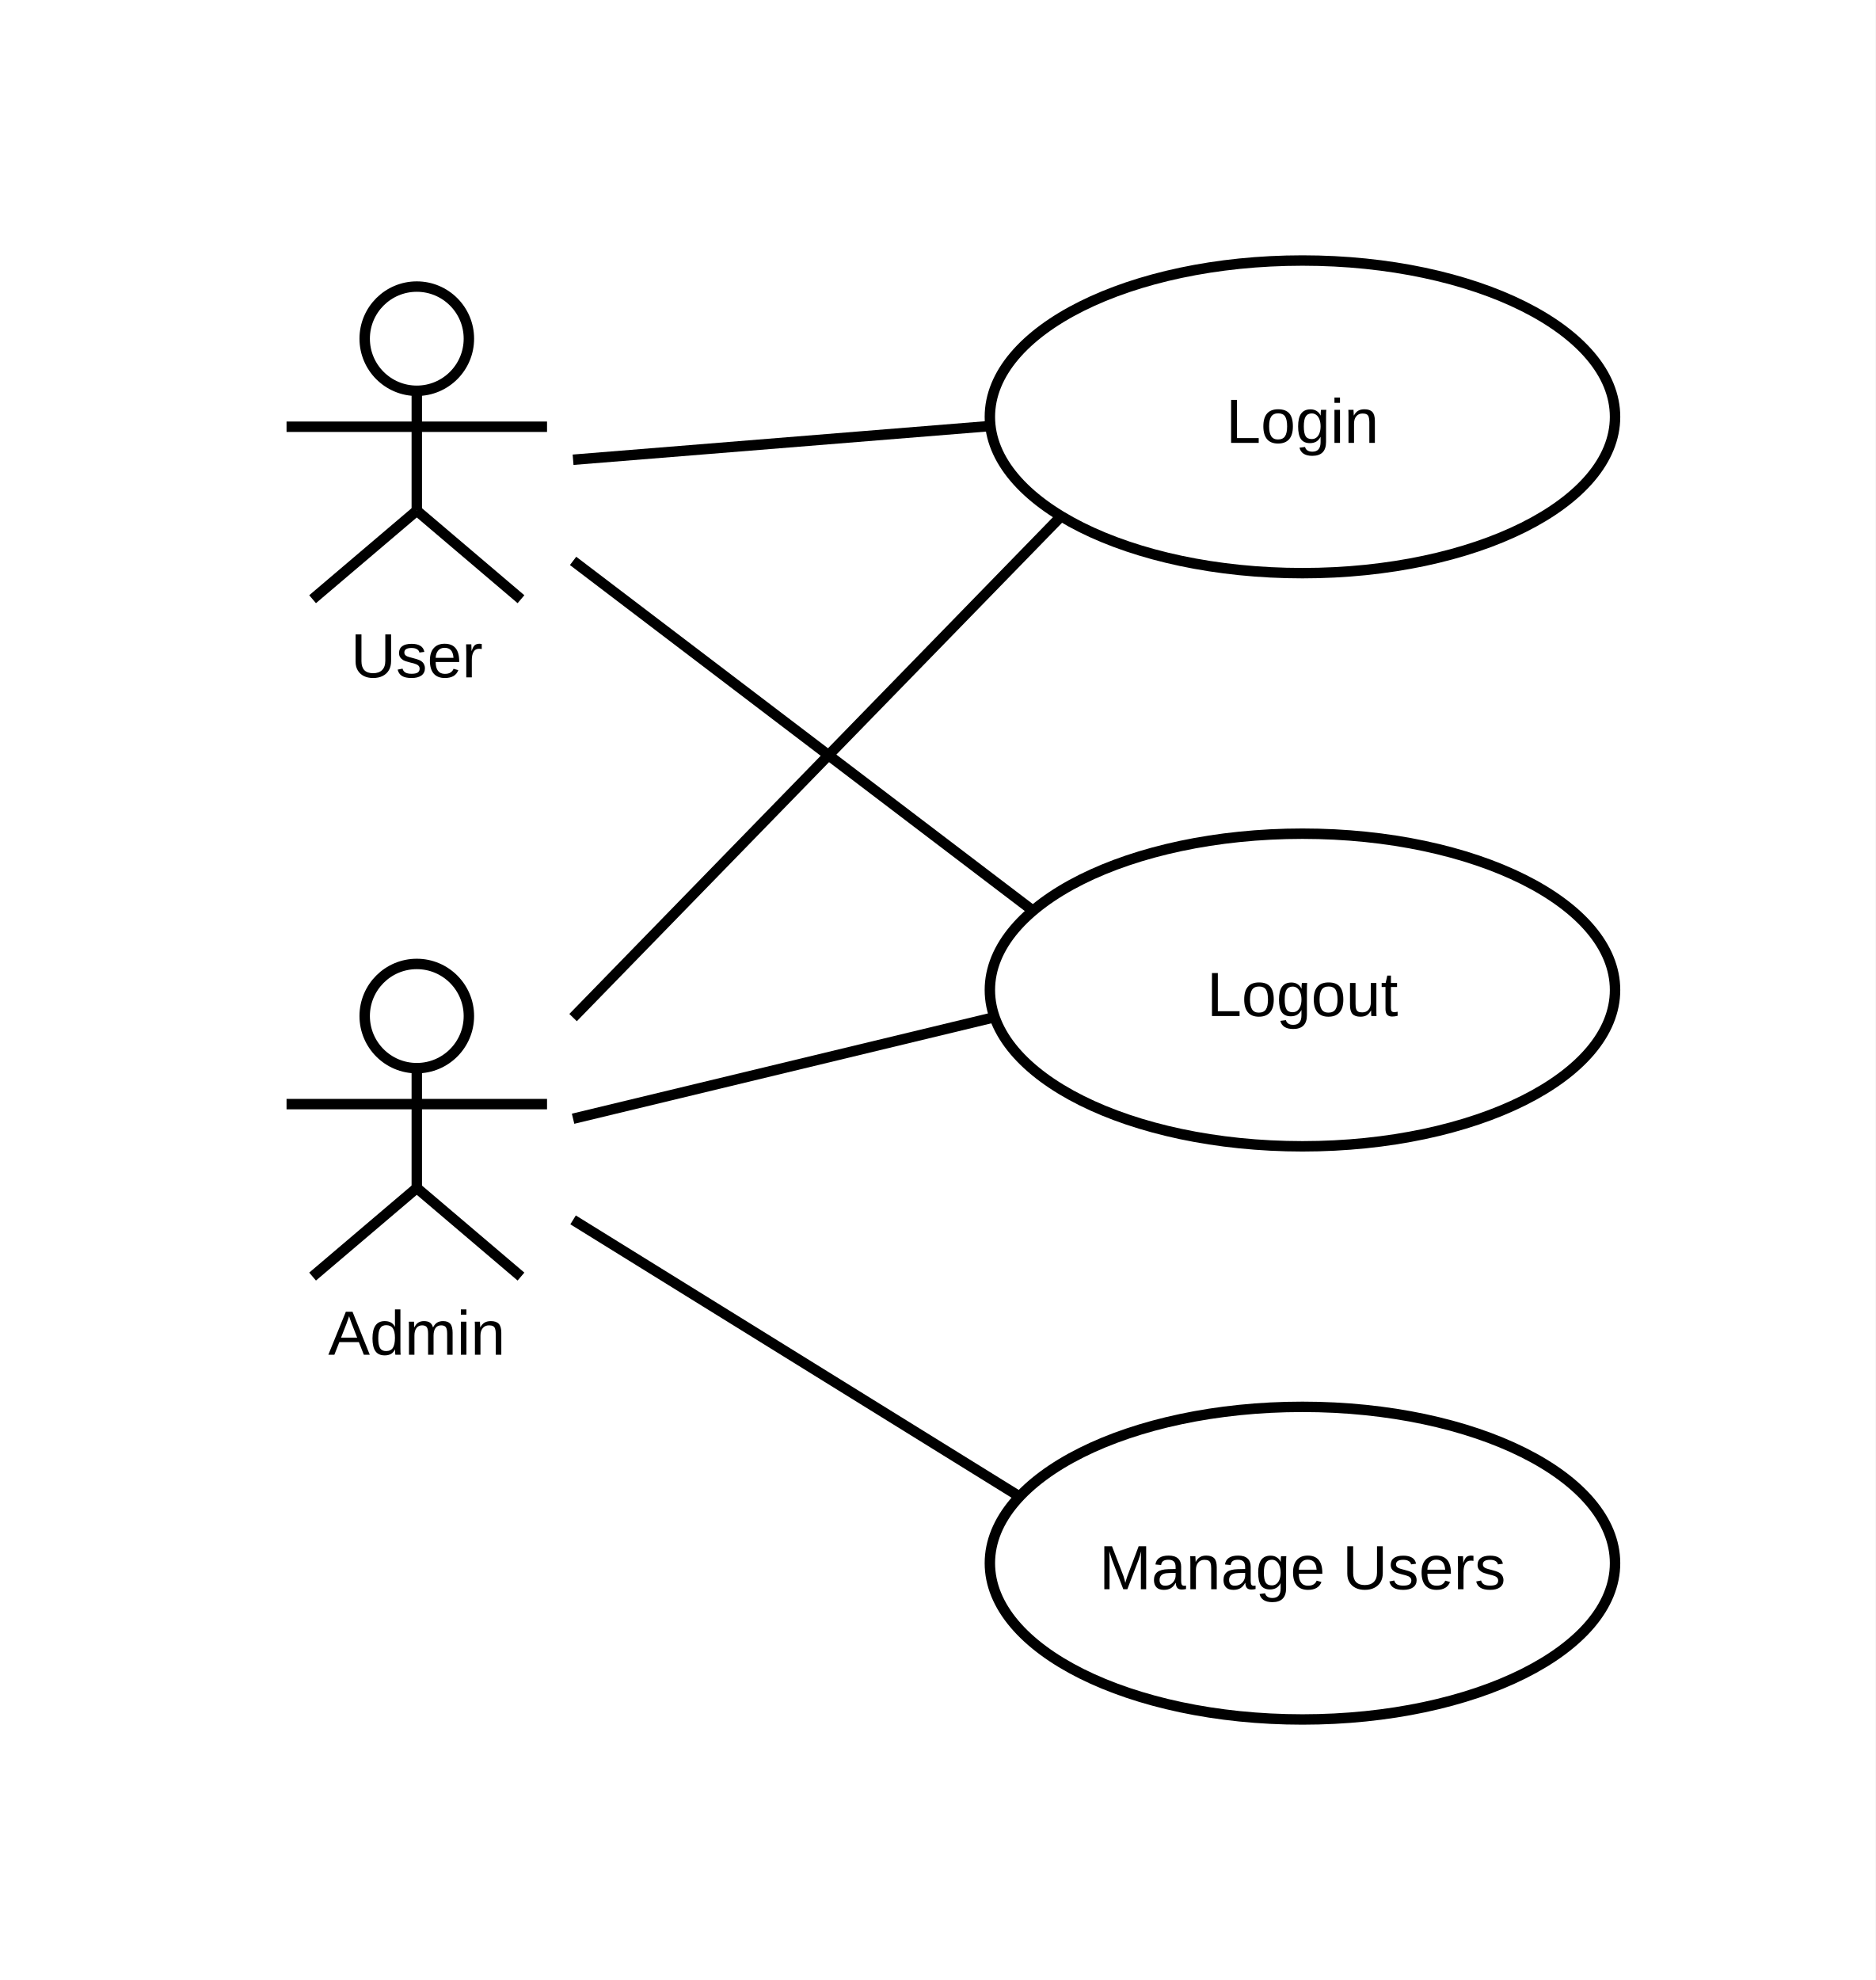
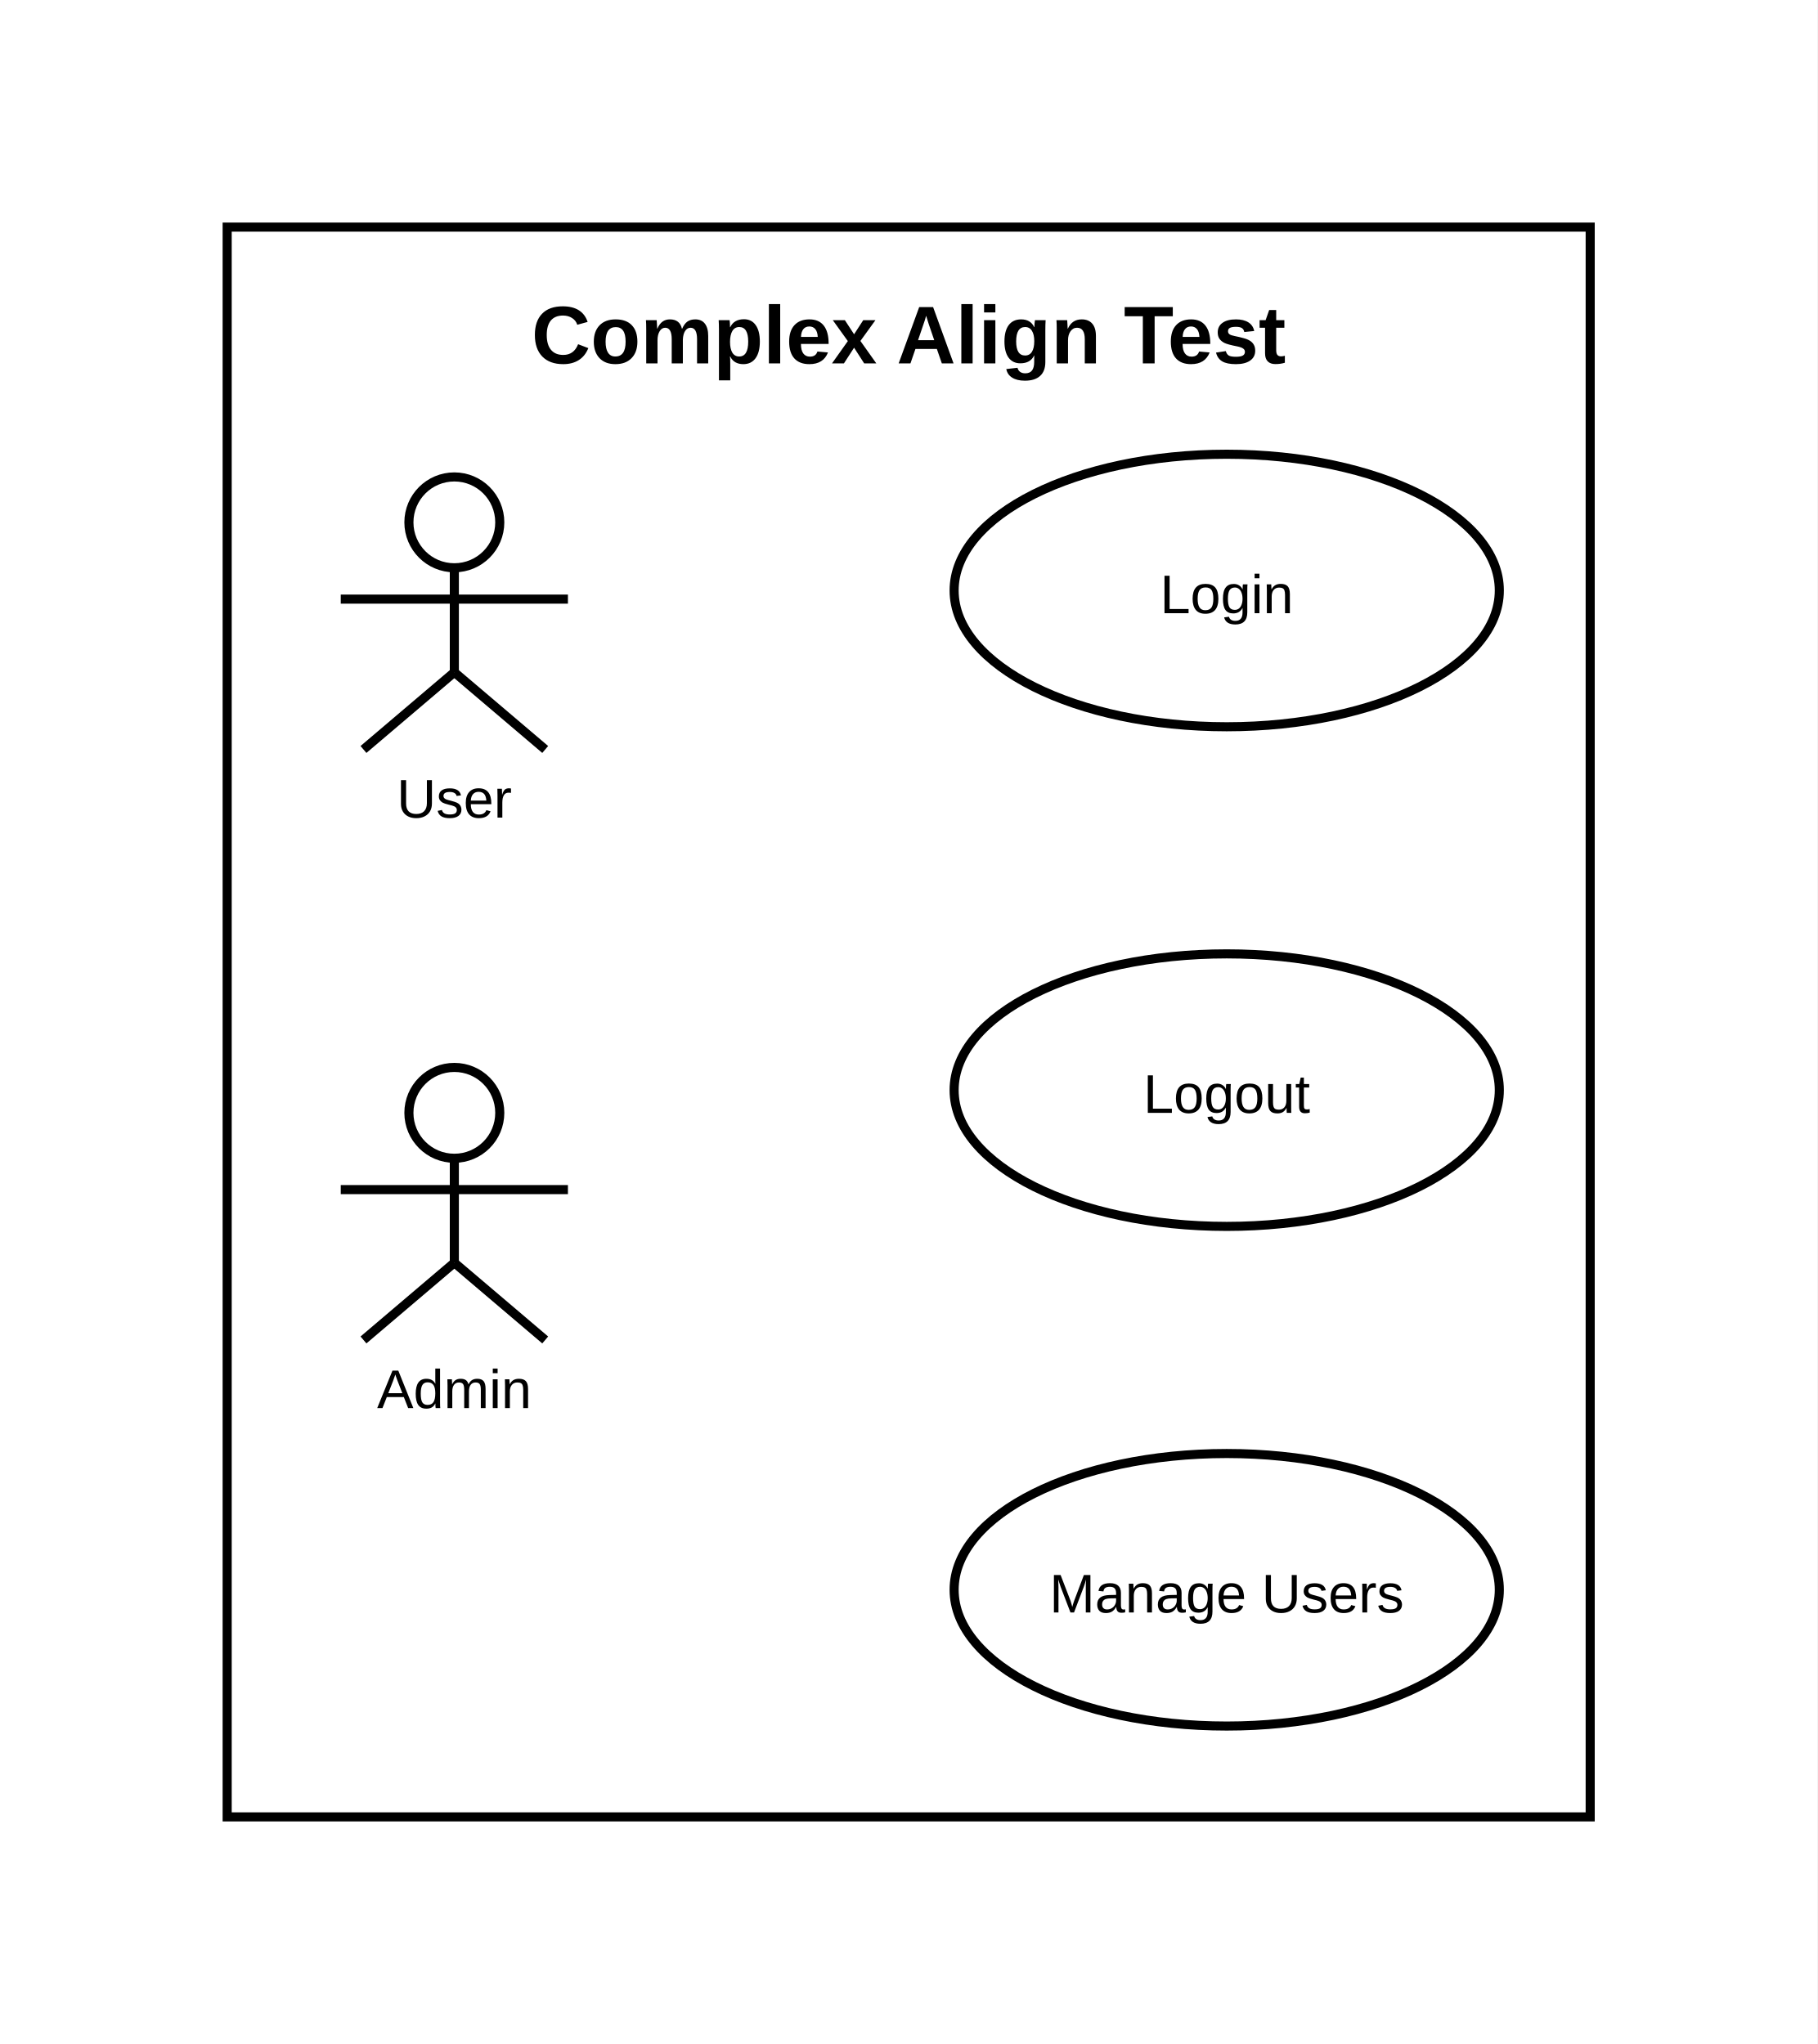
- <svg xmlns="http://www.w3.org/2000/svg" width="360" height="380" viewBox="0 0 360 380">
+ <svg xmlns="http://www.w3.org/2000/svg" width="400" height="450" viewBox="0 0 400 450">
  <rect width="100%" height="100%" fill="white" />
-   <line x1="110" y1="88.235" x2="190.104" y2="81.762" stroke="black" stroke-width="2" />
-   <line x1="110" y1="107.647" x2="198.284" y2="174.789" stroke="black" stroke-width="2" />
-   <line x1="110" y1="195.294" x2="203.684" y2="99.071" stroke="black" stroke-width="2" />
-   <line x1="110" y1="214.706" x2="190.913" y2="195.214" stroke="black" stroke-width="2" />
-   <line x1="110" y1="234.118" x2="195.711" y2="287.226" stroke="black" stroke-width="2" />
+   <line x1="130" y1="138.235" x2="210.104" y2="131.762" stroke="black" stroke-width="2" />
+   <line x1="130" y1="157.647" x2="218.284" y2="224.789" stroke="black" stroke-width="2" />
+   <line x1="130" y1="245.294" x2="223.684" y2="149.071" stroke="black" stroke-width="2" />
+   <line x1="130" y1="264.706" x2="210.913" y2="245.214" stroke="black" stroke-width="2" />
+   <line x1="130" y1="284.118" x2="215.711" y2="337.226" stroke="black" stroke-width="2" />
+   <g id="__diagram__">
+     <rect x="50" y="50" width="300" height="350" fill="white" stroke="black" stroke-width="2" />
+     <text x="200" y="80" text-anchor="middle" font-size="18" font-weight="bold" font-family="Arial" fill="black">
+           Complex Align Test
+         </text>
+   </g>
  <g id="actor_0">
-     <circle cx="80" cy="65" r="10" fill="none" stroke="black" stroke-width="2" />
-     <line x1="80" y1="75" x2="80" y2="98" stroke="black" stroke-width="2" />
-     <line x1="55" y1="81.9" x2="105" y2="81.9" stroke="black" stroke-width="2" />
-     <line x1="80" y1="98" x2="60" y2="115" stroke="black" stroke-width="2" />
-     <line x1="80" y1="98" x2="100" y2="115" stroke="black" stroke-width="2" />
-     <text x="80" y="130" text-anchor="middle" font-size="12" font-family="Arial" fill="black">
+     <circle cx="100" cy="115" r="10" fill="none" stroke="black" stroke-width="2" />
+     <line x1="100" y1="125" x2="100" y2="148" stroke="black" stroke-width="2" />
+     <line x1="75" y1="131.9" x2="125" y2="131.9" stroke="black" stroke-width="2" />
+     <line x1="100" y1="148" x2="80" y2="165" stroke="black" stroke-width="2" />
+     <line x1="100" y1="148" x2="120" y2="165" stroke="black" stroke-width="2" />
+     <text x="100" y="180" text-anchor="middle" font-size="12" font-family="Arial" fill="black">
          User
        </text>
  </g>
  <g id="actor_1">
-     <circle cx="80" cy="195" r="10" fill="none" stroke="black" stroke-width="2" />
-     <line x1="80" y1="205" x2="80" y2="228" stroke="black" stroke-width="2" />
-     <line x1="55" y1="211.9" x2="105" y2="211.9" stroke="black" stroke-width="2" />
-     <line x1="80" y1="228" x2="60" y2="245" stroke="black" stroke-width="2" />
-     <line x1="80" y1="228" x2="100" y2="245" stroke="black" stroke-width="2" />
-     <text x="80" y="260" text-anchor="middle" font-size="12" font-family="Arial" fill="black">
+     <circle cx="100" cy="245" r="10" fill="none" stroke="black" stroke-width="2" />
+     <line x1="100" y1="255" x2="100" y2="278" stroke="black" stroke-width="2" />
+     <line x1="75" y1="261.9" x2="125" y2="261.9" stroke="black" stroke-width="2" />
+     <line x1="100" y1="278" x2="80" y2="295" stroke="black" stroke-width="2" />
+     <line x1="100" y1="278" x2="120" y2="295" stroke="black" stroke-width="2" />
+     <text x="100" y="310" text-anchor="middle" font-size="12" font-family="Arial" fill="black">
          Admin
        </text>
  </g>
  <g id="usecase_2">
-     <ellipse cx="250" cy="80" rx="60" ry="30" fill="white" stroke="black" stroke-width="2" />
-     <text x="250" y="85" text-anchor="middle" font-size="12" font-family="Arial" fill="black">
+     <ellipse cx="270" cy="130" rx="60" ry="30" fill="white" stroke="black" stroke-width="2" />
+     <text x="270" y="135" text-anchor="middle" font-size="12" font-family="Arial" fill="black">
          Login
        </text>
  </g>
  <g id="usecase_3">
-     <ellipse cx="250" cy="190" rx="60" ry="30" fill="white" stroke="black" stroke-width="2" />
-     <text x="250" y="195" text-anchor="middle" font-size="12" font-family="Arial" fill="black">
+     <ellipse cx="270" cy="240" rx="60" ry="30" fill="white" stroke="black" stroke-width="2" />
+     <text x="270" y="245" text-anchor="middle" font-size="12" font-family="Arial" fill="black">
          Logout
        </text>
  </g>
  <g id="usecase_4">
-     <ellipse cx="250" cy="300" rx="60" ry="30" fill="white" stroke="black" stroke-width="2" />
-     <text x="250" y="305" text-anchor="middle" font-size="12" font-family="Arial" fill="black">
+     <ellipse cx="270" cy="350" rx="60" ry="30" fill="white" stroke="black" stroke-width="2" />
+     <text x="270" y="355" text-anchor="middle" font-size="12" font-family="Arial" fill="black">
          Manage Users
        </text>
  </g>
</svg>
